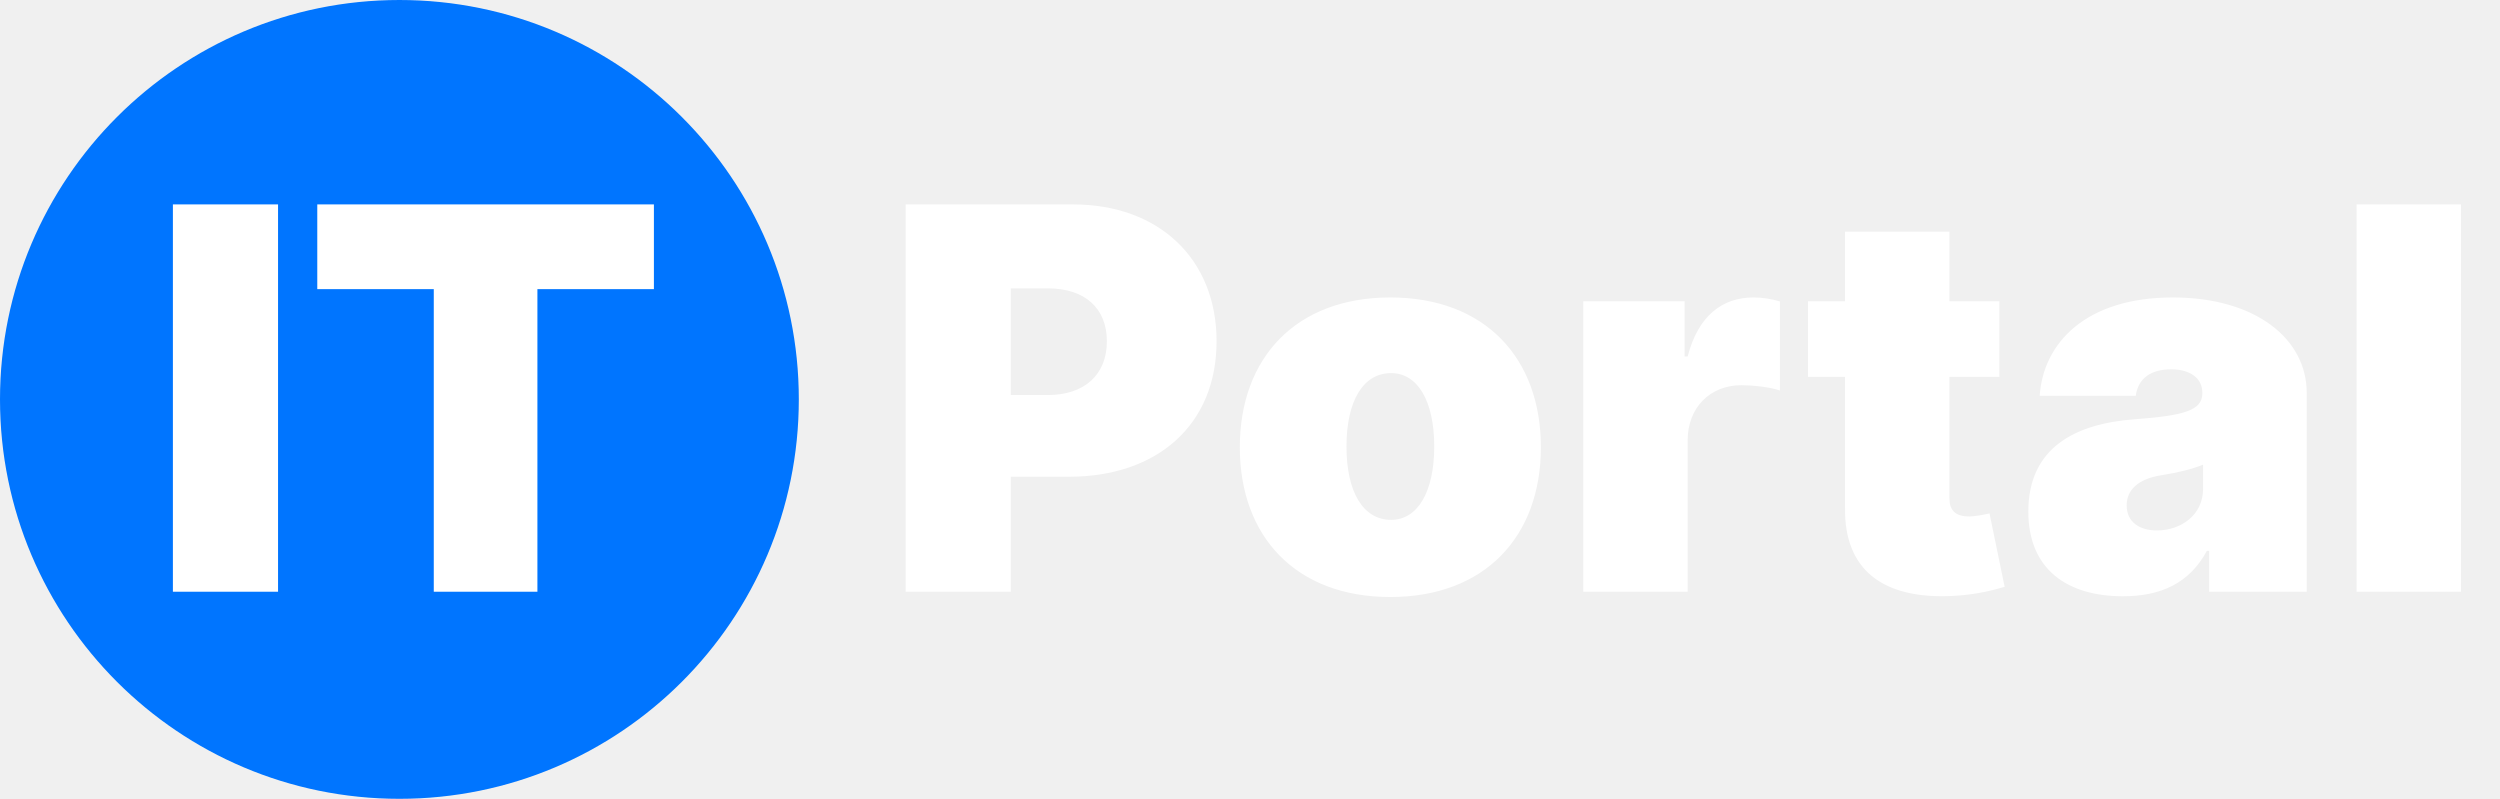
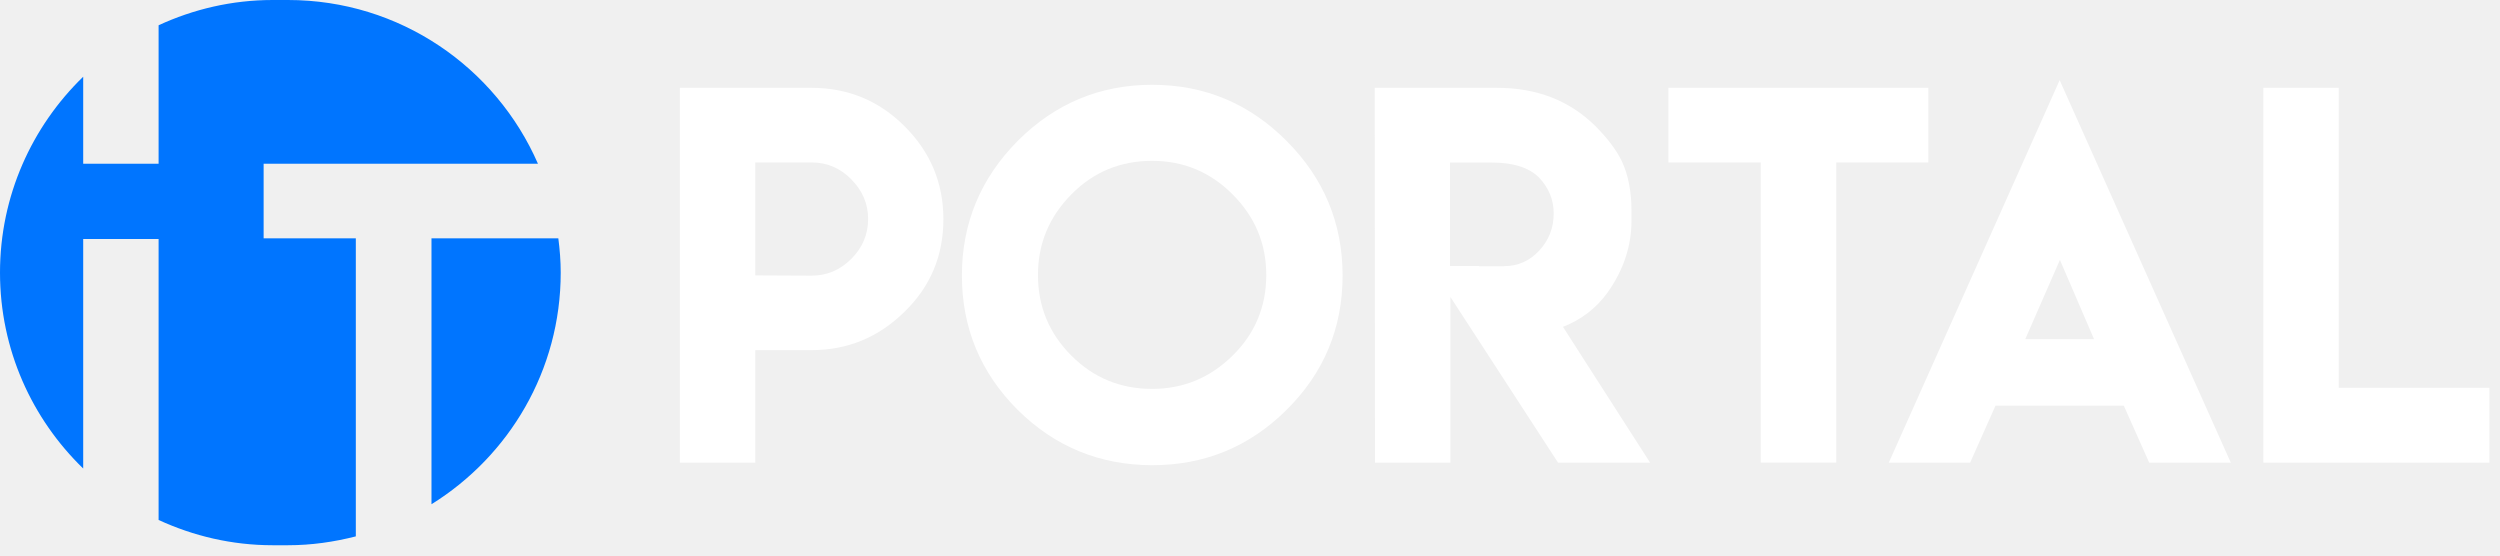
- <svg xmlns="http://www.w3.org/2000/svg" width="169" height="54" viewBox="0 0 169 54" fill="none">
-   <circle cx="27" cy="27" r="27" fill="#0075FF" />
-   <path d="M18.796 13.818H11.688V40H18.796V13.818ZM21.448 19.546H29.323V40H36.329V19.546H44.204V13.818H21.448V19.546ZM61.223 40H68.331V32.227H72.268C78.238 32.227 82.24 28.712 82.24 23.074C82.24 17.5 78.341 13.818 72.524 13.818H61.223V40ZM68.331 26.704V19.494H70.836C73.329 19.494 74.825 20.824 74.825 23.074C74.825 25.311 73.329 26.704 70.836 26.704H68.331ZM93.988 40.358C100.38 40.358 104.164 36.267 104.164 30.233C104.164 24.199 100.38 20.108 93.988 20.108C87.596 20.108 83.812 24.199 83.812 30.233C83.812 36.267 87.596 40.358 93.988 40.358ZM94.039 35.142C92.147 35.142 91.022 33.263 91.022 30.182C91.022 27.101 92.147 25.222 94.039 25.222C95.829 25.222 96.954 27.101 96.954 30.182C96.954 33.263 95.829 35.142 94.039 35.142ZM107.028 40H114.085V29.773C114.085 27.523 115.632 26.04 117.716 26.04C118.444 26.04 119.62 26.155 120.324 26.398V20.376C119.761 20.21 119.147 20.108 118.534 20.108C116.437 20.108 114.801 21.335 114.085 24.097H113.88V20.364H107.028V40ZM135.156 20.364H131.781V15.659H124.724V20.364H122.219V25.477H124.724V34.349C124.673 38.466 127.217 40.55 132.088 40.281C133.686 40.192 134.875 39.859 135.514 39.668L134.491 34.707C134.223 34.771 133.533 34.912 133.111 34.912C132.19 34.912 131.781 34.503 131.781 33.685V25.477H135.156V20.364ZM143.507 40.307C146.064 40.307 147.995 39.438 149.184 37.239H149.337V40H155.934V26.551C155.934 22.921 152.495 20.108 146.882 20.108C141.015 20.108 138.125 23.176 137.882 26.756H144.377C144.543 25.541 145.438 24.966 146.78 24.966C148.007 24.966 148.877 25.528 148.877 26.551V26.602C148.877 27.74 147.624 28.098 144.326 28.341C140.273 28.635 137.115 30.271 137.115 34.58C137.115 38.492 139.749 40.307 143.507 40.307ZM145.809 35.858C144.607 35.858 143.763 35.27 143.763 34.17C143.763 33.16 144.479 32.381 146.115 32.125C147.24 31.946 148.186 31.716 148.928 31.409V33.045C148.928 34.835 147.407 35.858 145.809 35.858ZM166.362 13.818H159.305V40H166.362V13.818Z" fill="white" />
+ <svg xmlns="http://www.w3.org/2000/svg" width="189" height="42" viewBox="0 0 189 42" fill="none">
+   <g clip-path="url(#clip0)">
+     <path d="M32.62 18.02V38.12C38.48 34.48 42.39 28.01 42.39 20.61C42.39 19.73 42.32 18.87 42.21 18.02H32.62V18.02Z" fill="#0075FF" />
+     <path d="M26.91 18.02H19.93V12.38H40.67C37.49 5.09 30.23 0 21.77 0H20.61C17.53 0 14.61 0.7 11.99 1.91V12.38H6.29V5.8C2.42 9.55 0 14.8 0 20.61C0 26.43 2.42 31.67 6.29 35.42V18.07H11.99V39.31C14.62 40.52 17.53 41.22 20.61 41.22H21.77C23.55 41.22 25.26 40.97 26.9 40.55V18.02H26.91Z" fill="#0075FF" />
+     <path d="M51.4 6.64H61.35C64.1 6.64 66.45 7.61 68.38 9.54C70.34 11.49 71.32 13.83 71.32 16.57C71.32 19.34 70.34 21.67 68.38 23.57C66.42 25.5 64.08 26.47 61.35 26.47H57.1V34.98H51.4V6.64ZM64.36 13.56C63.52 12.7 62.51 12.28 61.35 12.28H57.1V20.82L61.35 20.84C62.51 20.84 63.51 20.42 64.36 19.57C65.2 18.73 65.63 17.72 65.63 16.56C65.63 15.4 65.2 14.41 64.36 13.56Z" fill="white" />
+     <path d="M97.26 10.65C100.08 13.47 101.5 16.87 101.5 20.83C101.5 24.8 100.09 28.19 97.26 30.99C94.45 33.78 91.06 35.17 87.1 35.17C83.13 35.16 79.74 33.76 76.94 30.99C74.13 28.18 72.72 24.79 72.72 20.83C72.72 16.88 74.13 13.49 76.94 10.65C79.76 7.83 83.15 6.41 87.1 6.41C91.05 6.41 94.44 7.82 97.26 10.65ZM81 14.69C79.31 16.4 78.47 18.43 78.47 20.79C78.47 23.17 79.31 25.2 81 26.89C82.68 28.57 84.71 29.4 87.1 29.4C89.46 29.4 91.48 28.56 93.18 26.89C94.88 25.22 95.73 23.18 95.73 20.79C95.73 18.42 94.88 16.39 93.18 14.69C91.49 13 89.47 12.16 87.1 12.16C84.7 12.16 82.67 13 81 14.69Z" fill="white" />
+     <path d="M103.93 6.64H113.18C116.18 6.64 118.65 7.6 120.6 9.52C121.55 10.47 122.22 11.37 122.62 12.21C123.1 13.24 123.34 14.49 123.34 15.95V16.69C123.34 18.6 122.74 20.4 121.55 22.09C120.69 23.29 119.56 24.16 118.16 24.71L124.75 34.98H117.79L109.65 22.45V34.98H103.95L103.93 6.64ZM113.72 20.12C114.75 20.12 115.64 19.73 116.37 18.94C117.1 18.15 117.46 17.22 117.46 16.13C117.46 15.1 117.08 14.19 116.34 13.41C115.57 12.66 114.39 12.29 112.82 12.29H109.62V20.11H111.82V20.13H113.72V20.12Z" fill="white" />
+     <path d="M145.78 6.64V12.28H138.82V34.97H133.11V12.28H126.13V6.64H145.78Z" fill="white" />
+     <path d="M155.71 6.06L168.65 34.98H162.48L160.56 30.67H150.86L148.94 34.98H142.79L155.71 6.06ZM158.31 25.64L155.73 19.65L153.11 25.64H158.31Z" fill="white" />
+     <path d="M176.81 6.64V29.32H188.2V34.98H171.11V6.64H176.81Z" fill="white" />
+   </g>
+   <defs>
+     <clipPath id="clip0">
+       <rect width="188.2" height="41.23" fill="white" />
+     </clipPath>
+   </defs>
</svg>
